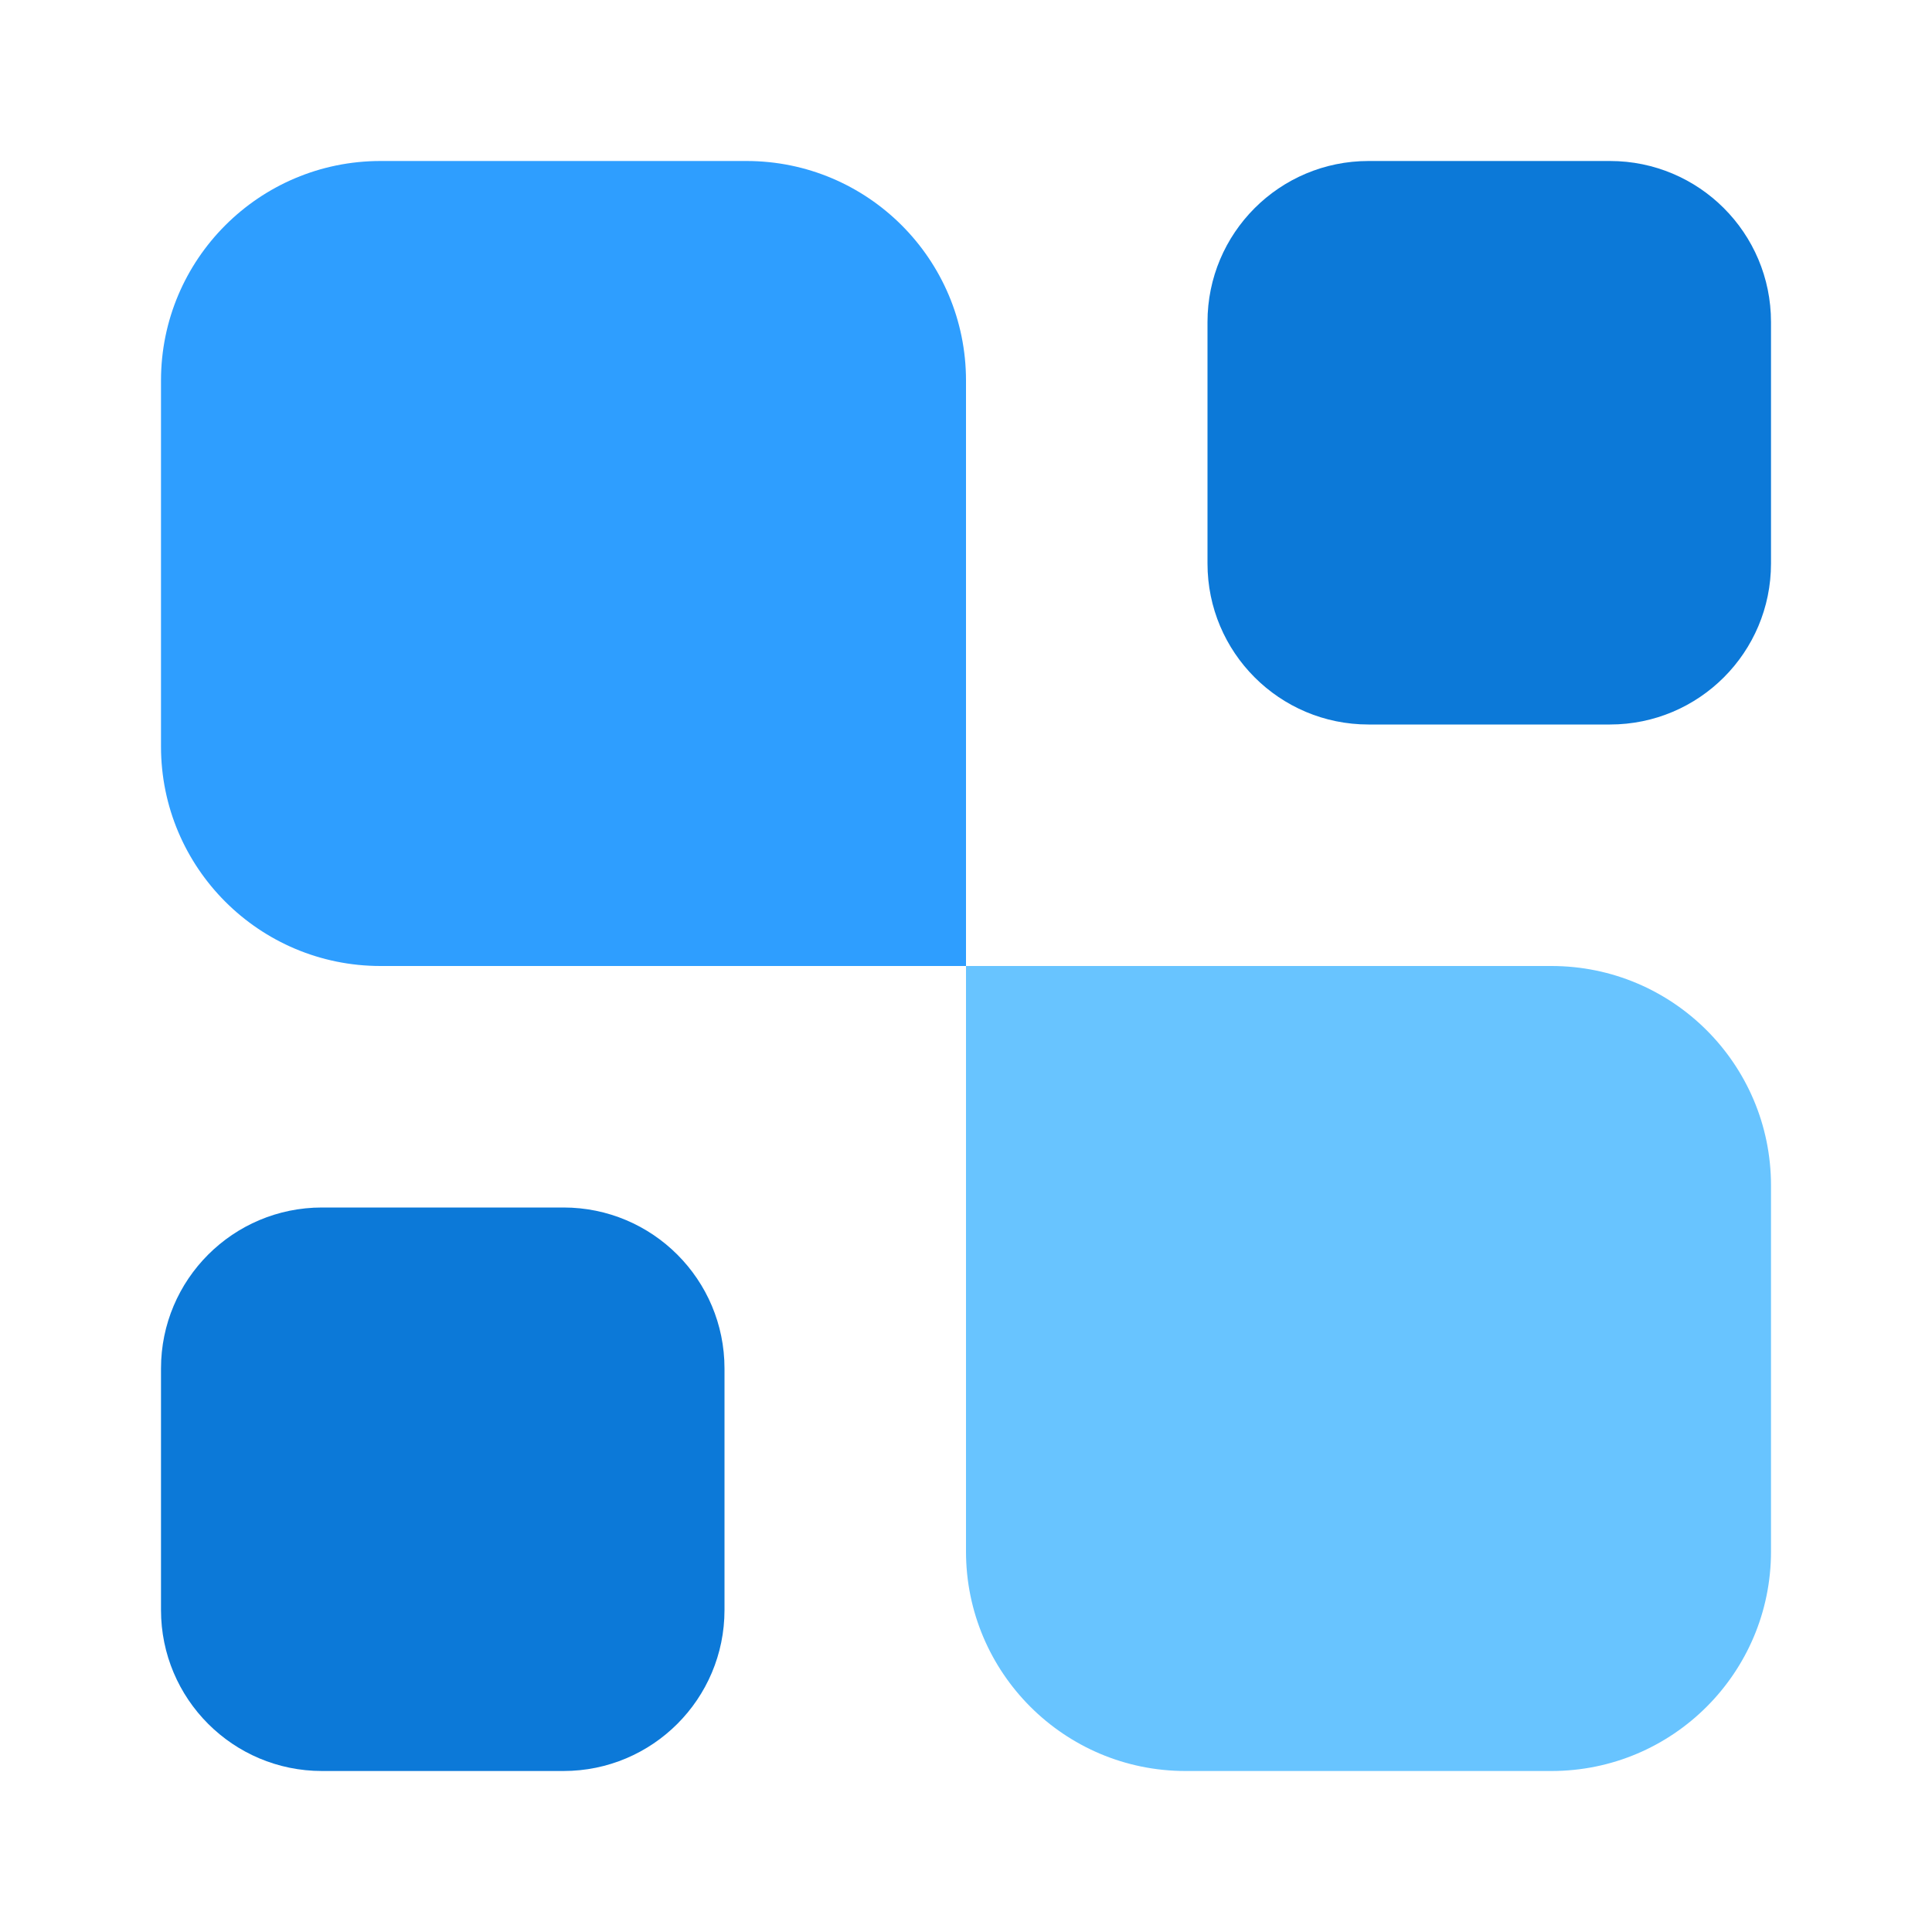
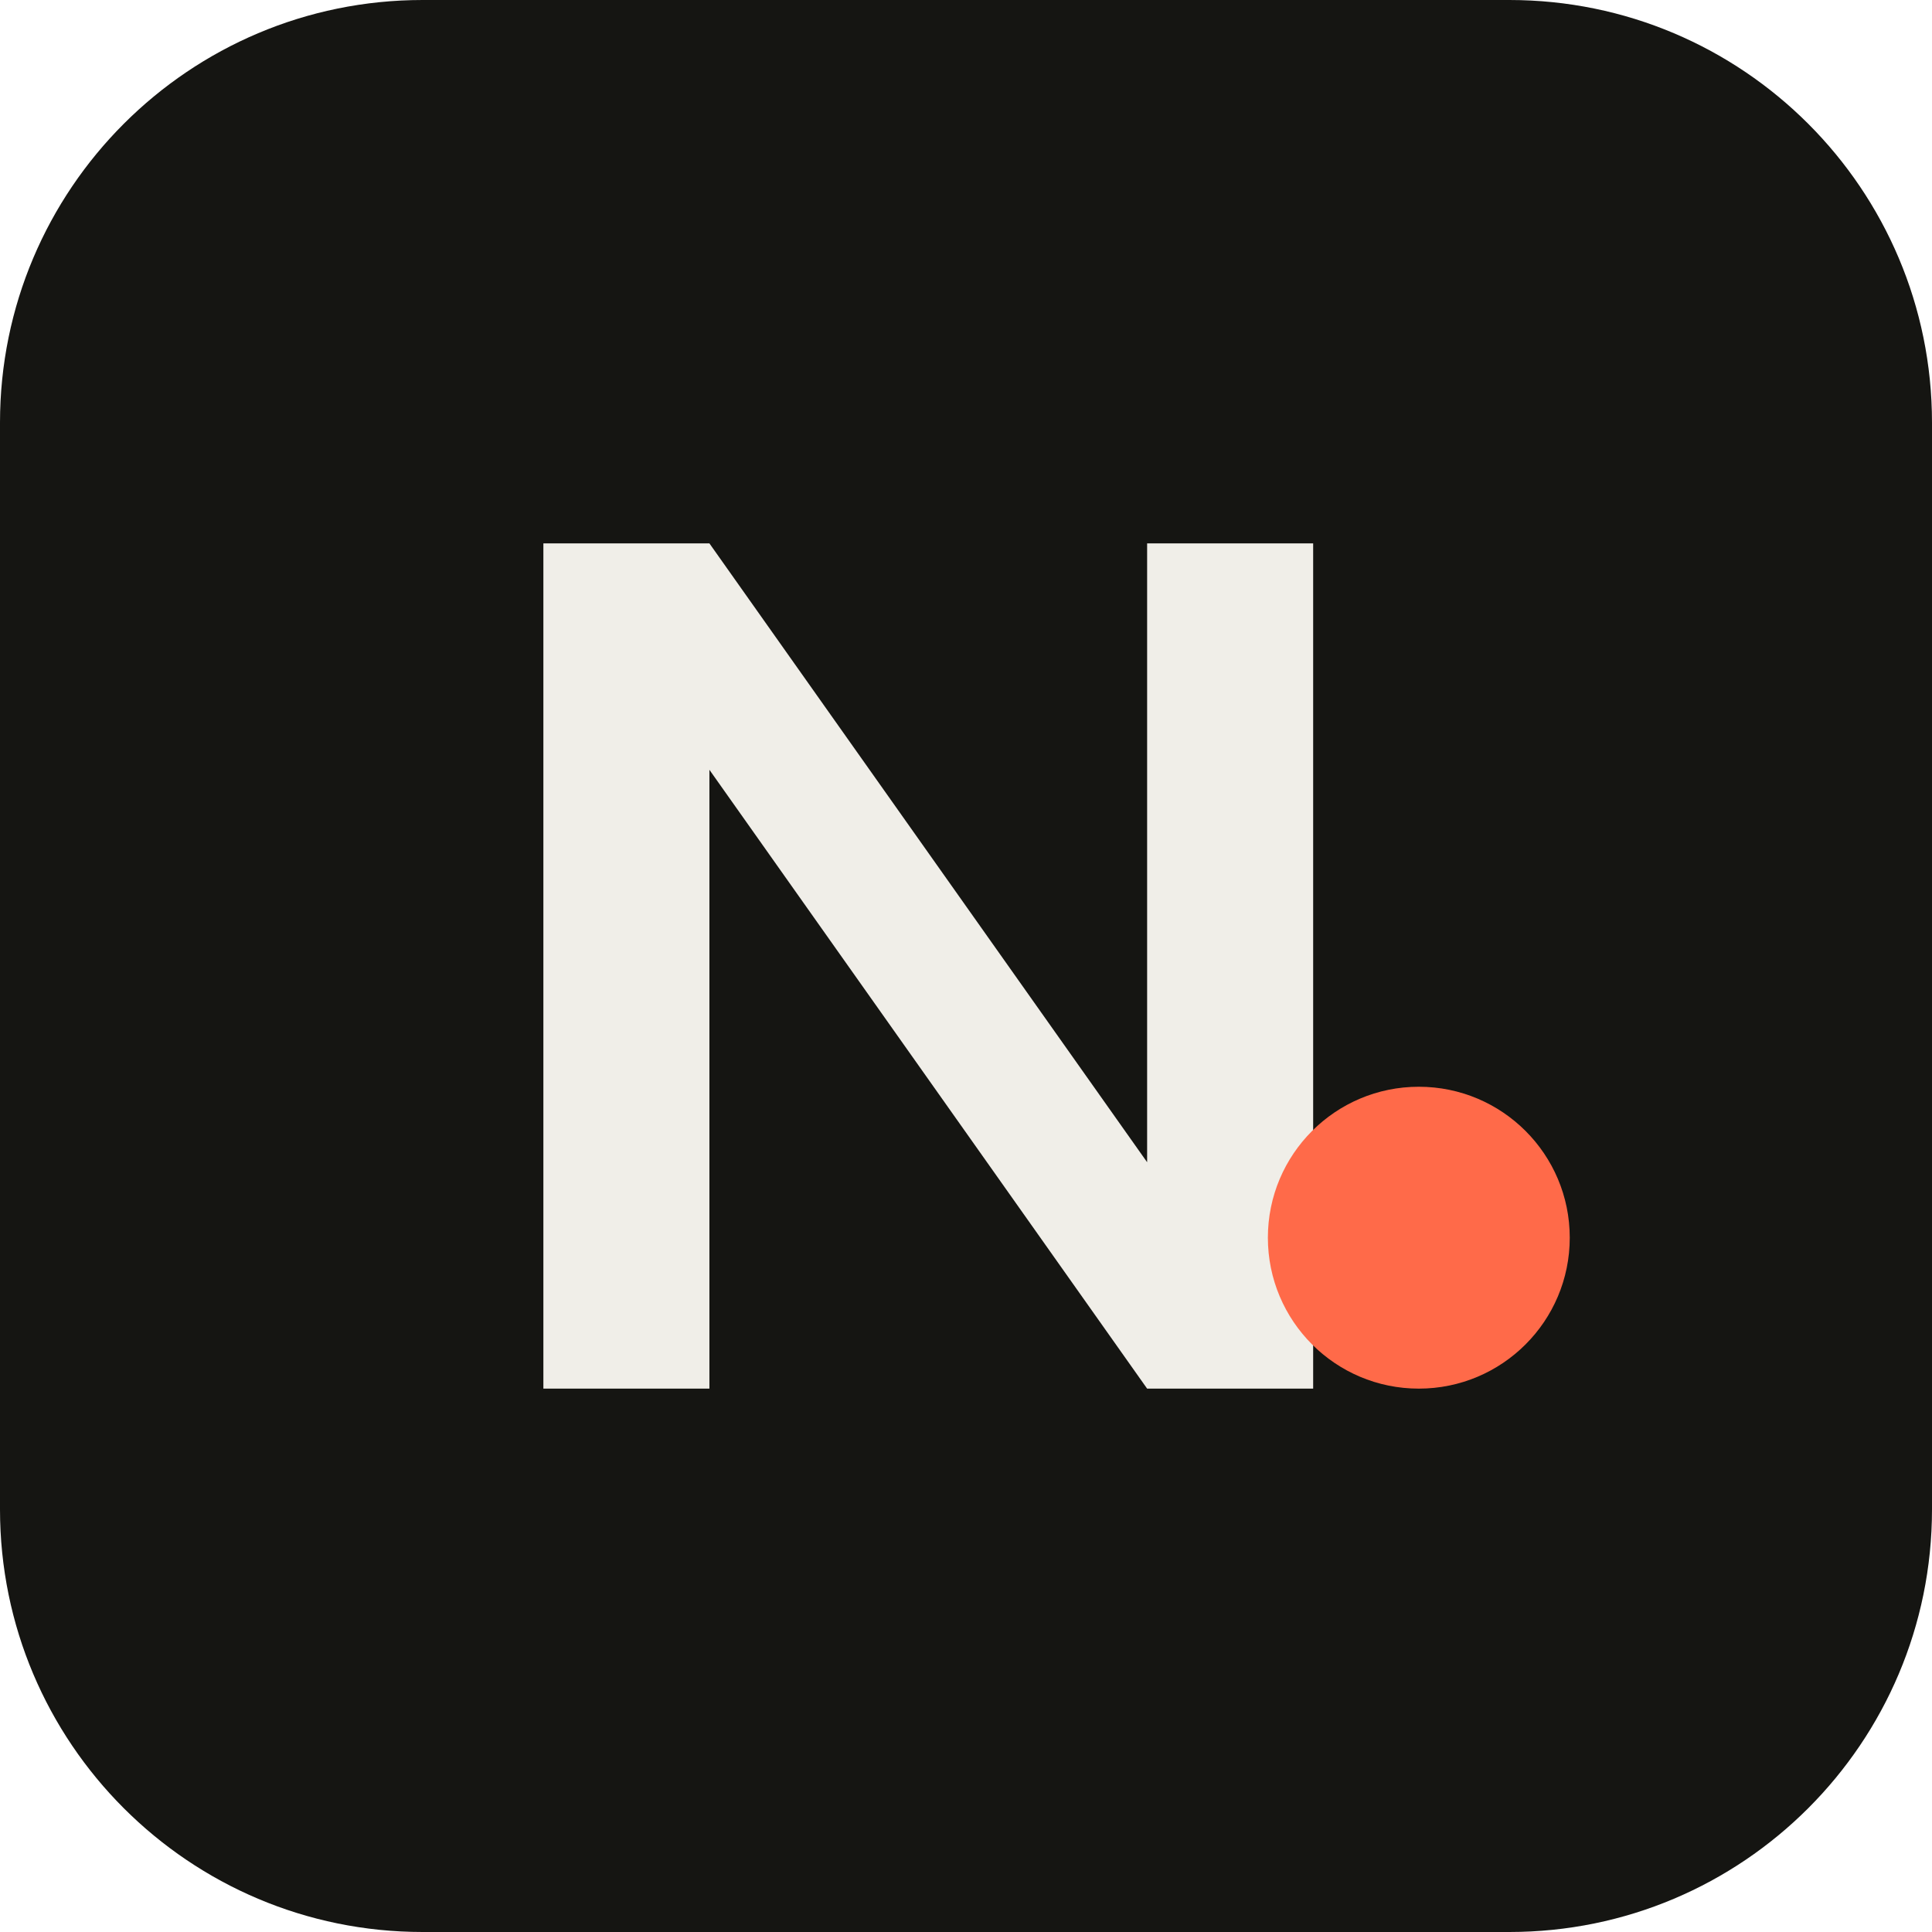
- <svg xmlns="http://www.w3.org/2000/svg" width="24" height="24" viewBox="0 0 24 24" fill="none">
-   <path d="M22 19.273C22 20.779 20.779 22 19.273 22H14.727C13.221 22 12 20.779 12 19.273V12H19.273C20.779 12 22 13.221 22 14.727V19.273Z" fill="#68C4FF" />
-   <path d="M20 2C21.105 2 22 2.895 22 4V7C22 8.105 21.105 9 20 9H17C15.895 9 15 8.105 15 7V4C15 2.895 15.895 2 17 2H20Z" fill="#0C79D8" />
-   <path d="M7 15C8.105 15 9 15.895 9 17V20C9 21.105 8.105 22 7 22H4C2.895 22 2 21.105 2 20V17C2 15.895 2.895 15 4 15H7Z" fill="#0C79D8" />
-   <path d="M12 12H4.727C3.221 12 2 10.779 2 9.273V4.727C2 3.221 3.221 2 4.727 2H9.273C10.779 2 12 3.221 12 4.727V12Z" fill="#2E9EFF" />
+ <svg xmlns="http://www.w3.org/2000/svg" width="64" height="64" viewBox="0 0 64 64" fill="none">
+   <rect width="64" height="64" rx="14" fill="#151512" />
+   <path d="M18 46V18H23.5L38 38.5V18H43.5V46H38L23.5 25.5V46H18Z" fill="#F0EEE8" />
+   <circle cx="47" cy="41" r="5" fill="#FF6A49" />
</svg>
